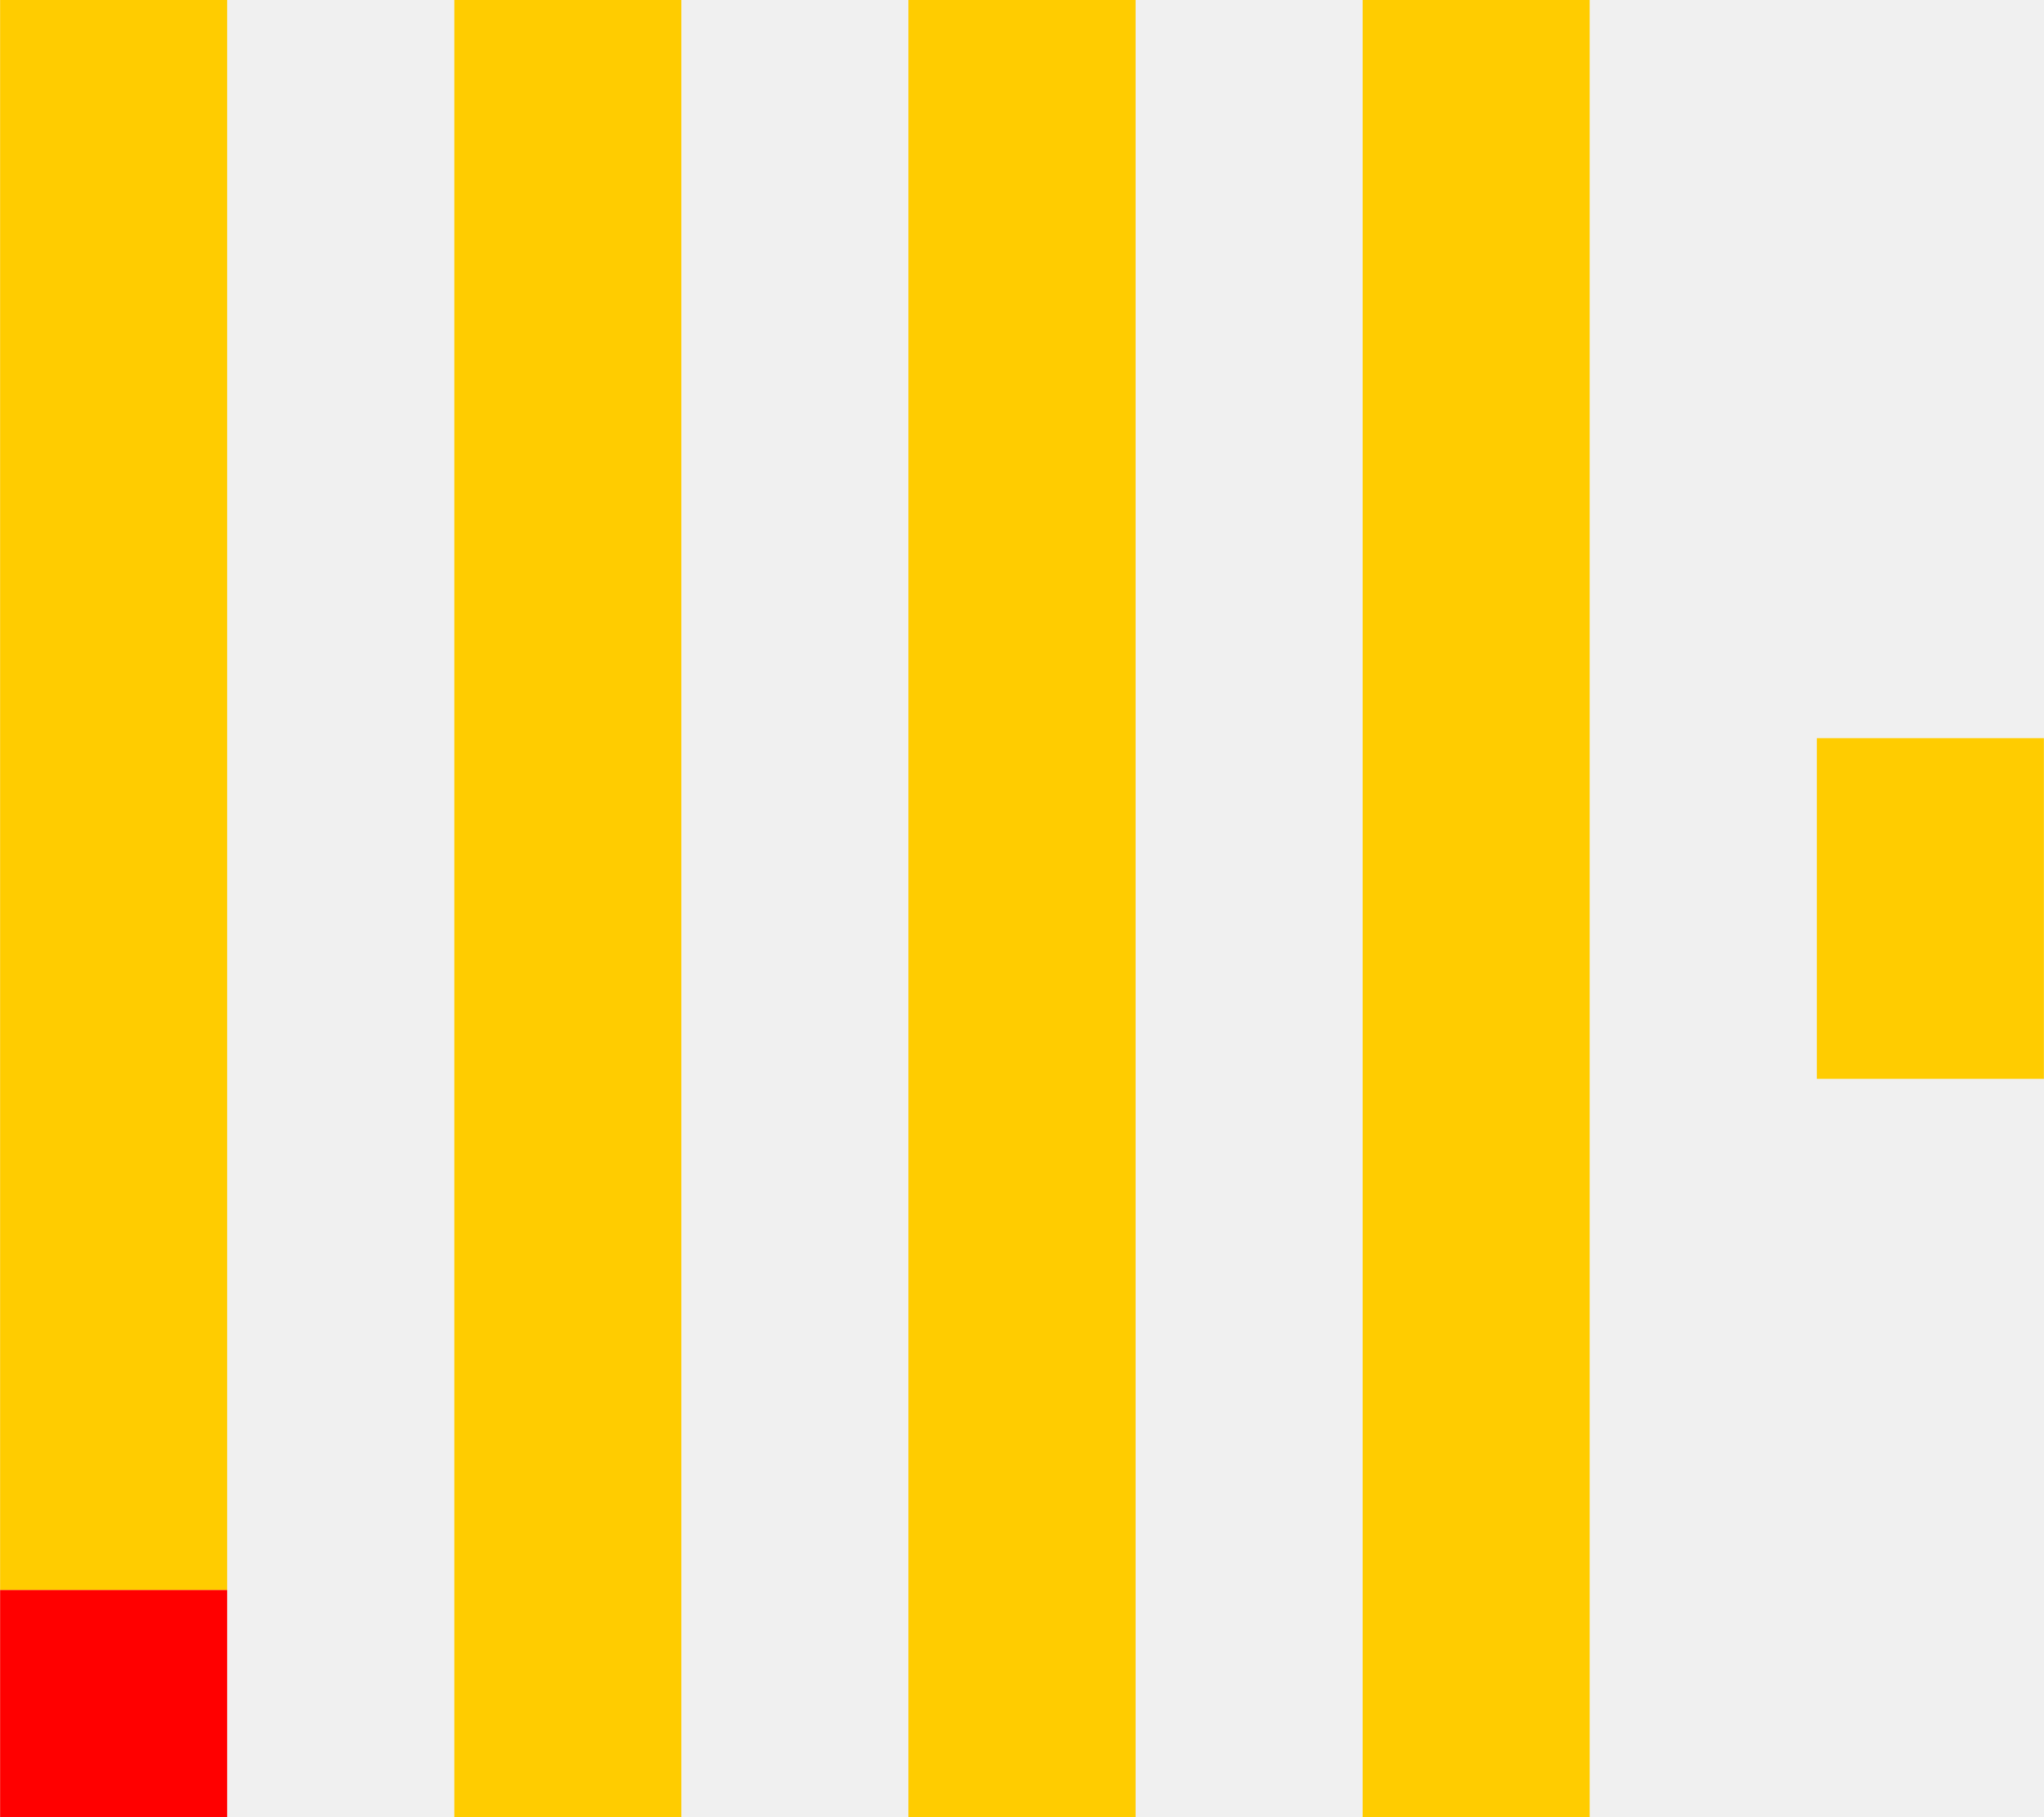
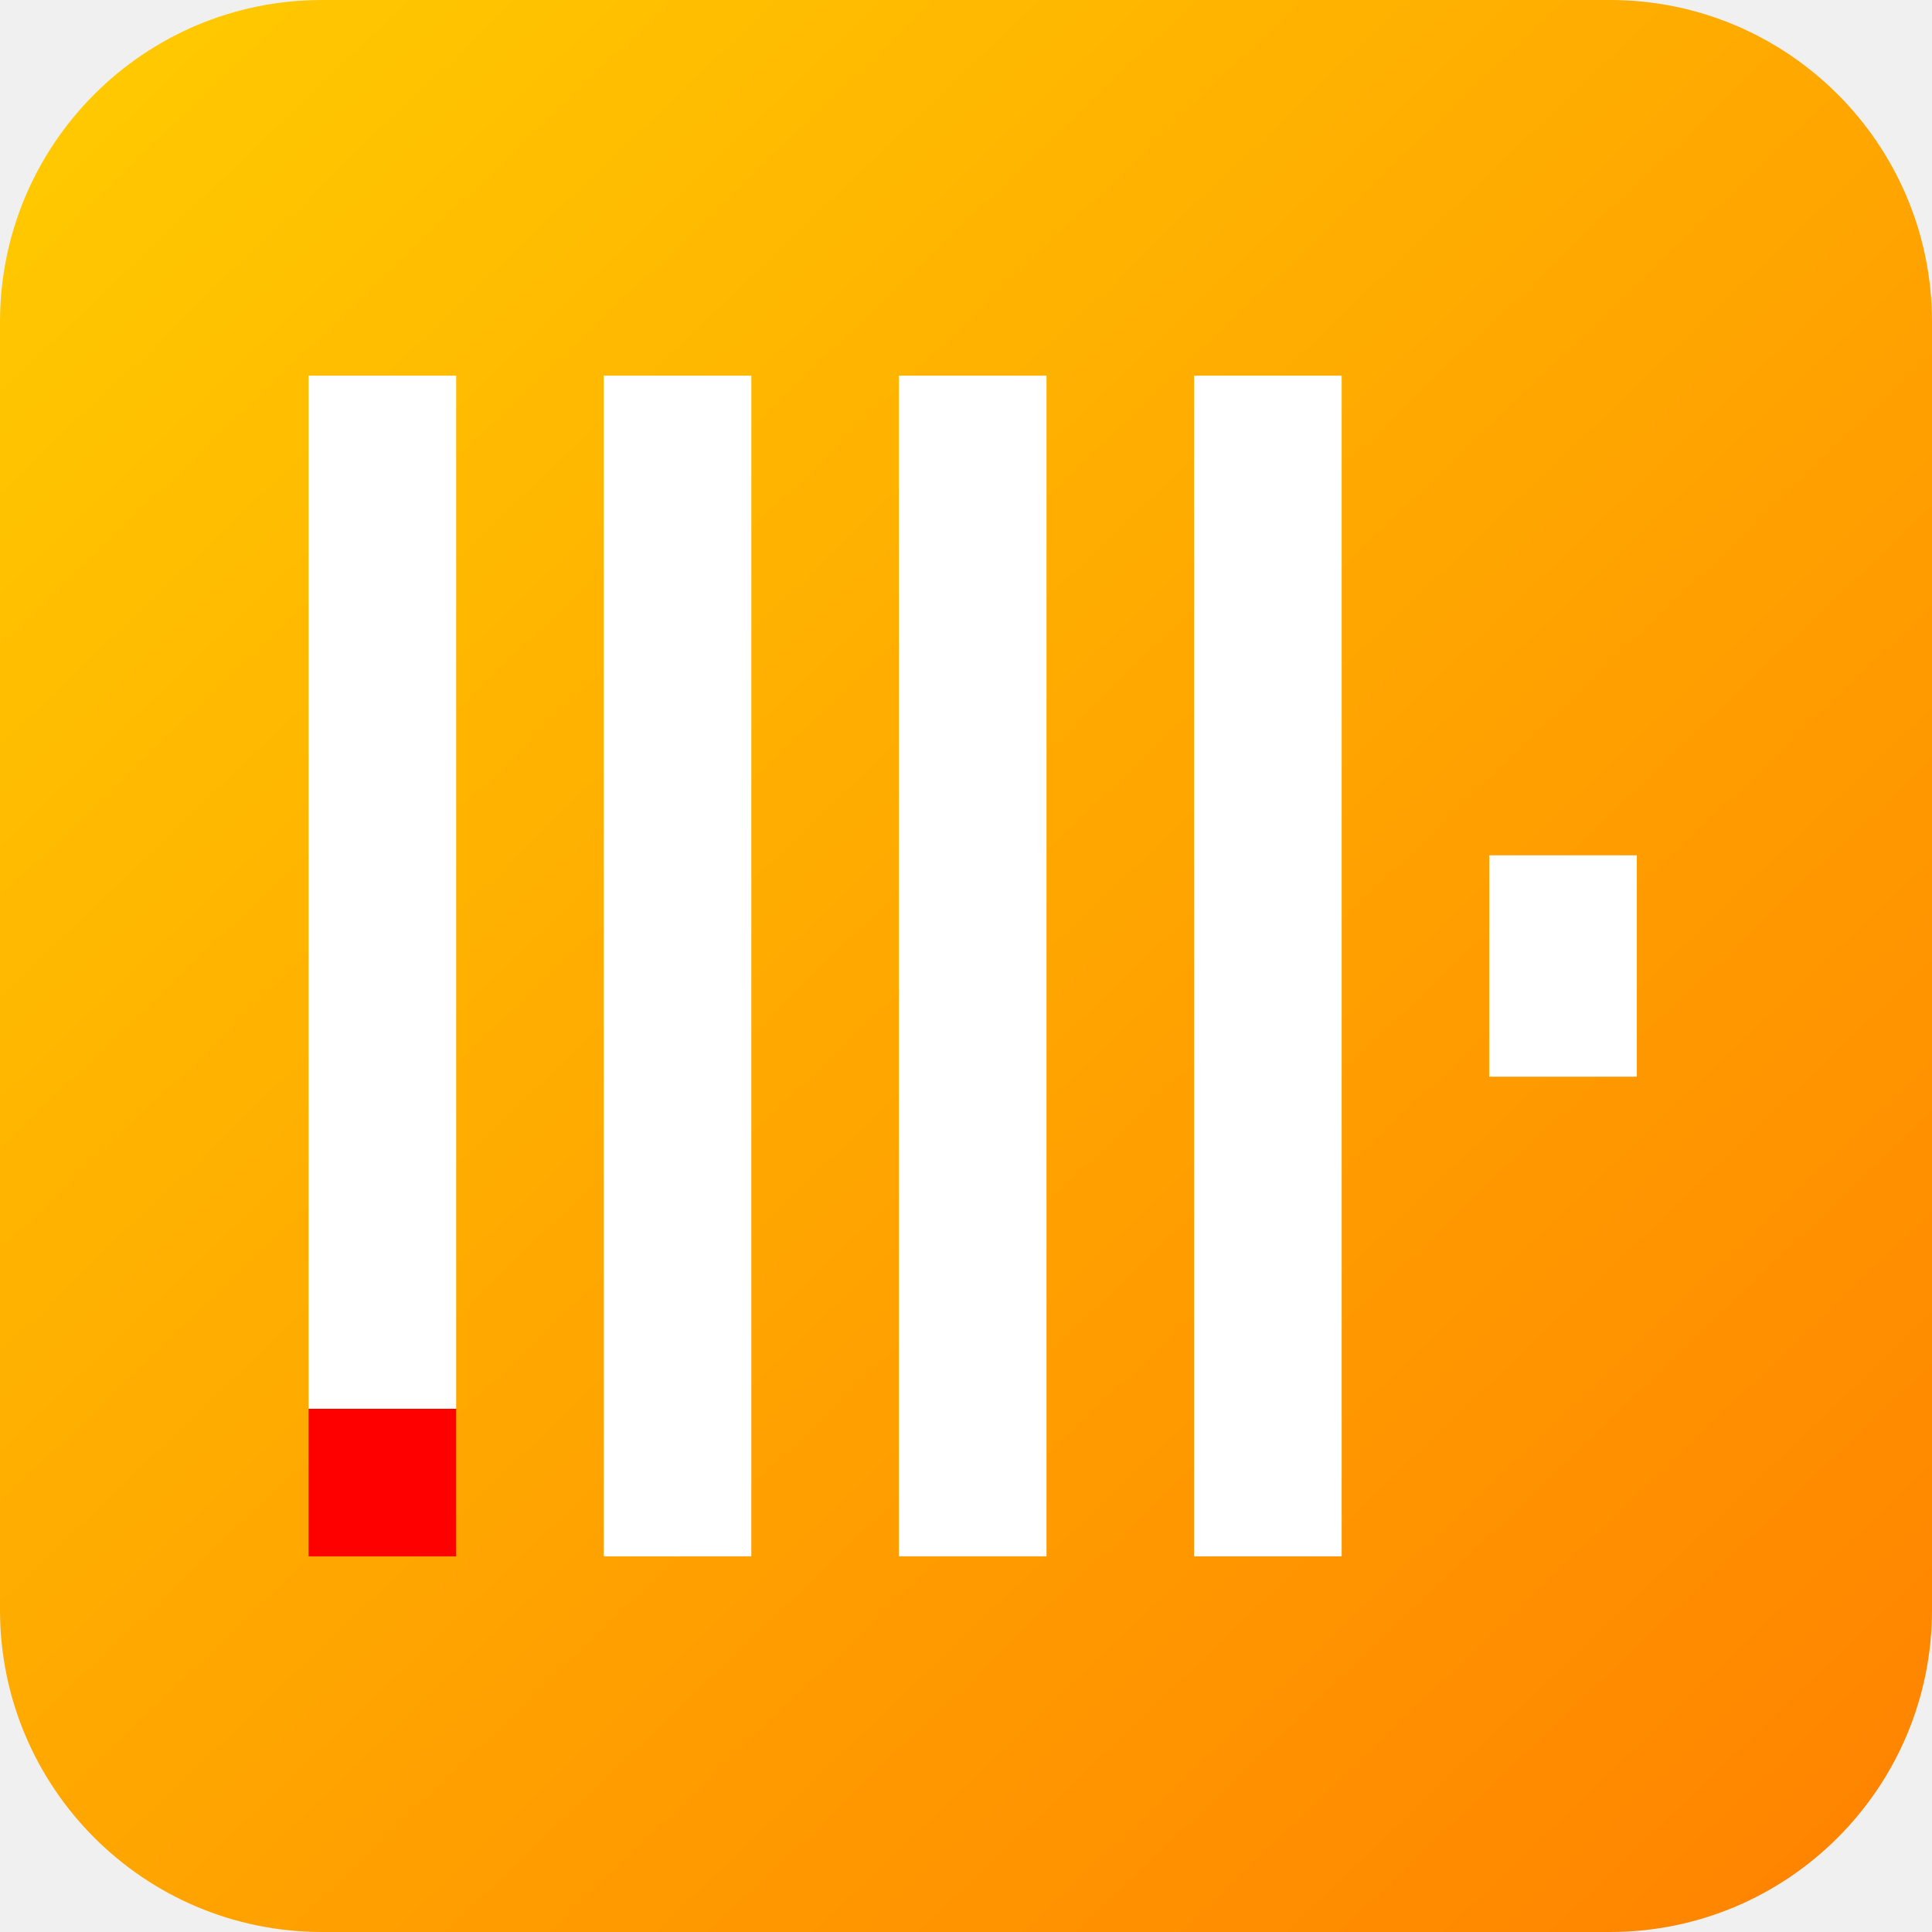
- <svg xmlns="http://www.w3.org/2000/svg" height="2222" viewBox="0 0 9 8" width="2500">
-   <path d="m0 7h1v1h-1z" fill="#f00" />
-   <path d="m0 0h1v7h-1zm2 0h1v8h-1zm2 0h1v8h-1zm2 0h1v8h-1zm2 3.25h1v1.5h-1z" fill="#fc0" />
+ <svg xmlns="http://www.w3.org/2000/svg" width="144" height="144" viewBox="0 0 144 144" fill="none">
+   <rect width="144" height="144" rx="24" fill="url(#paint0_linear_683_3202)" />
+   <path d="M23 105H34V116H23V105Z" fill="#FF0000" />
+   <path d="M23 28H34V105H23V28ZM45 28H56V116H45V28ZM67 28H78V116H67V28ZM89 28H100V116H89V28ZM111 63.75H122V80.25H111V63.75Z" fill="white" />
+   <defs>
+     <linearGradient id="paint0_linear_683_3202" x1="-0.5" y1="1.5" x2="153.5" y2="162" gradientUnits="userSpaceOnUse">
+       <stop stop-color="#FFCC00" />
+       <stop offset="1" stop-color="#FF7A00" />
+     </linearGradient>
+   </defs>
</svg>
